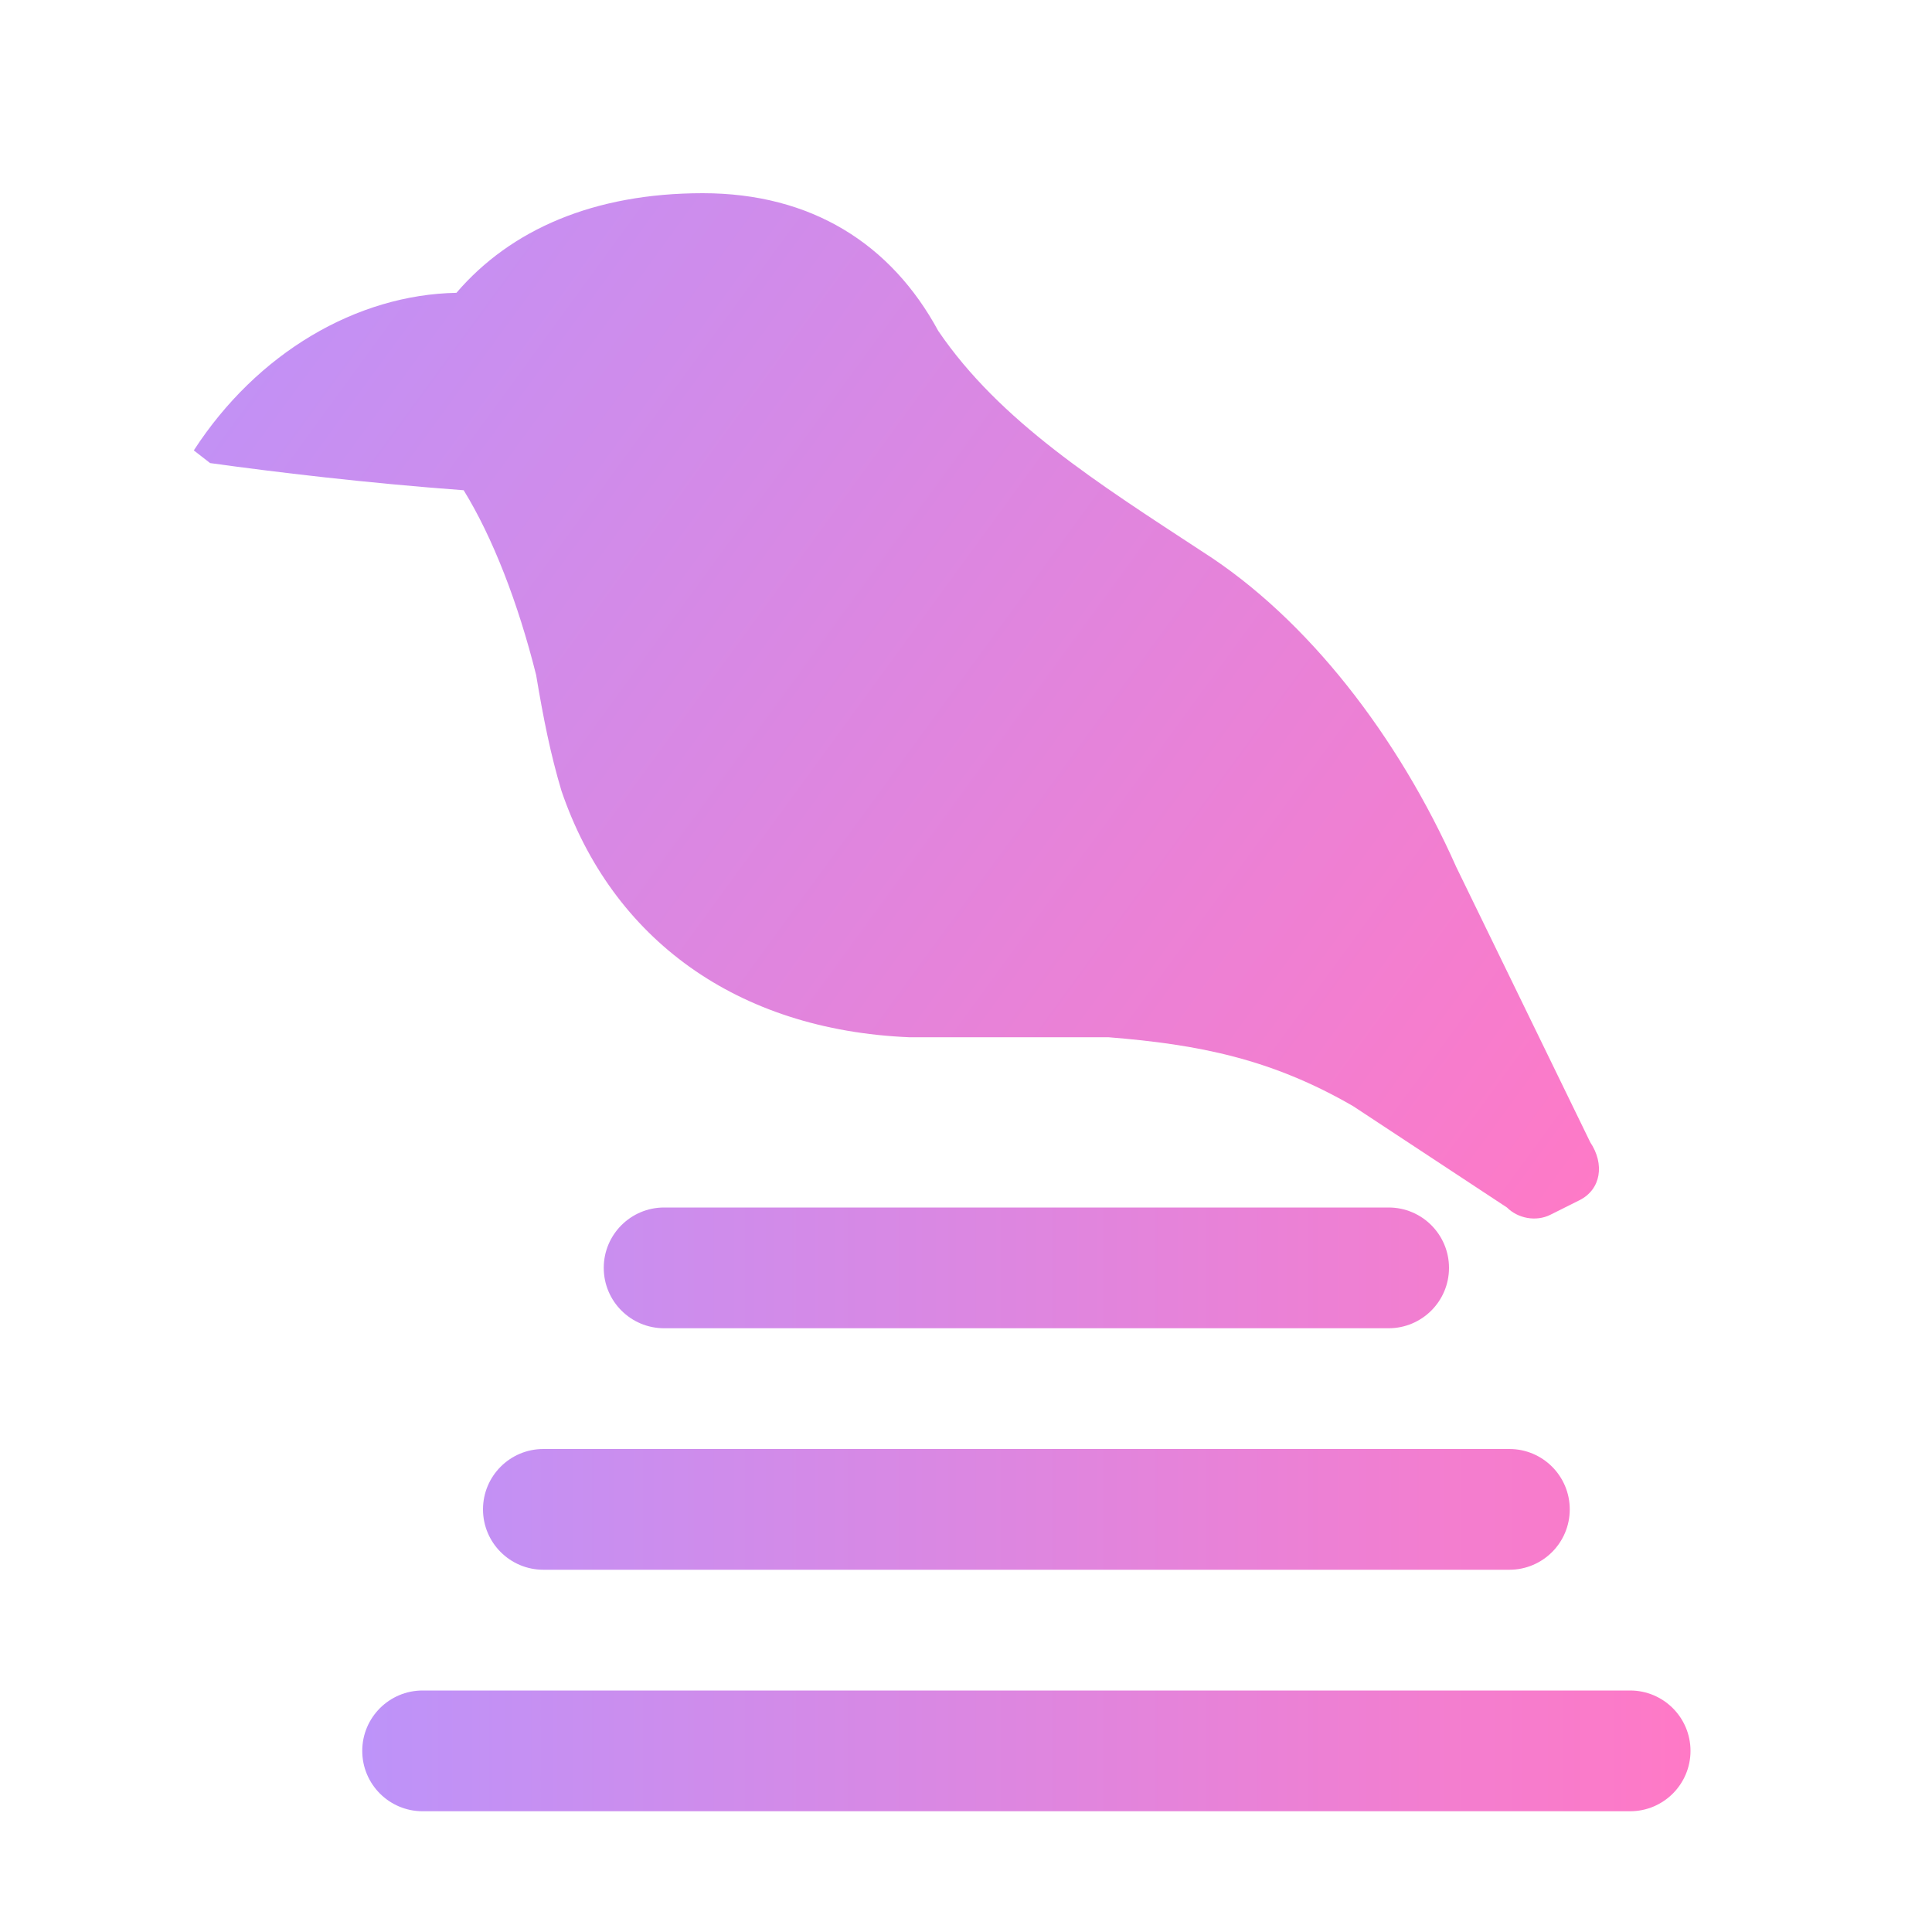
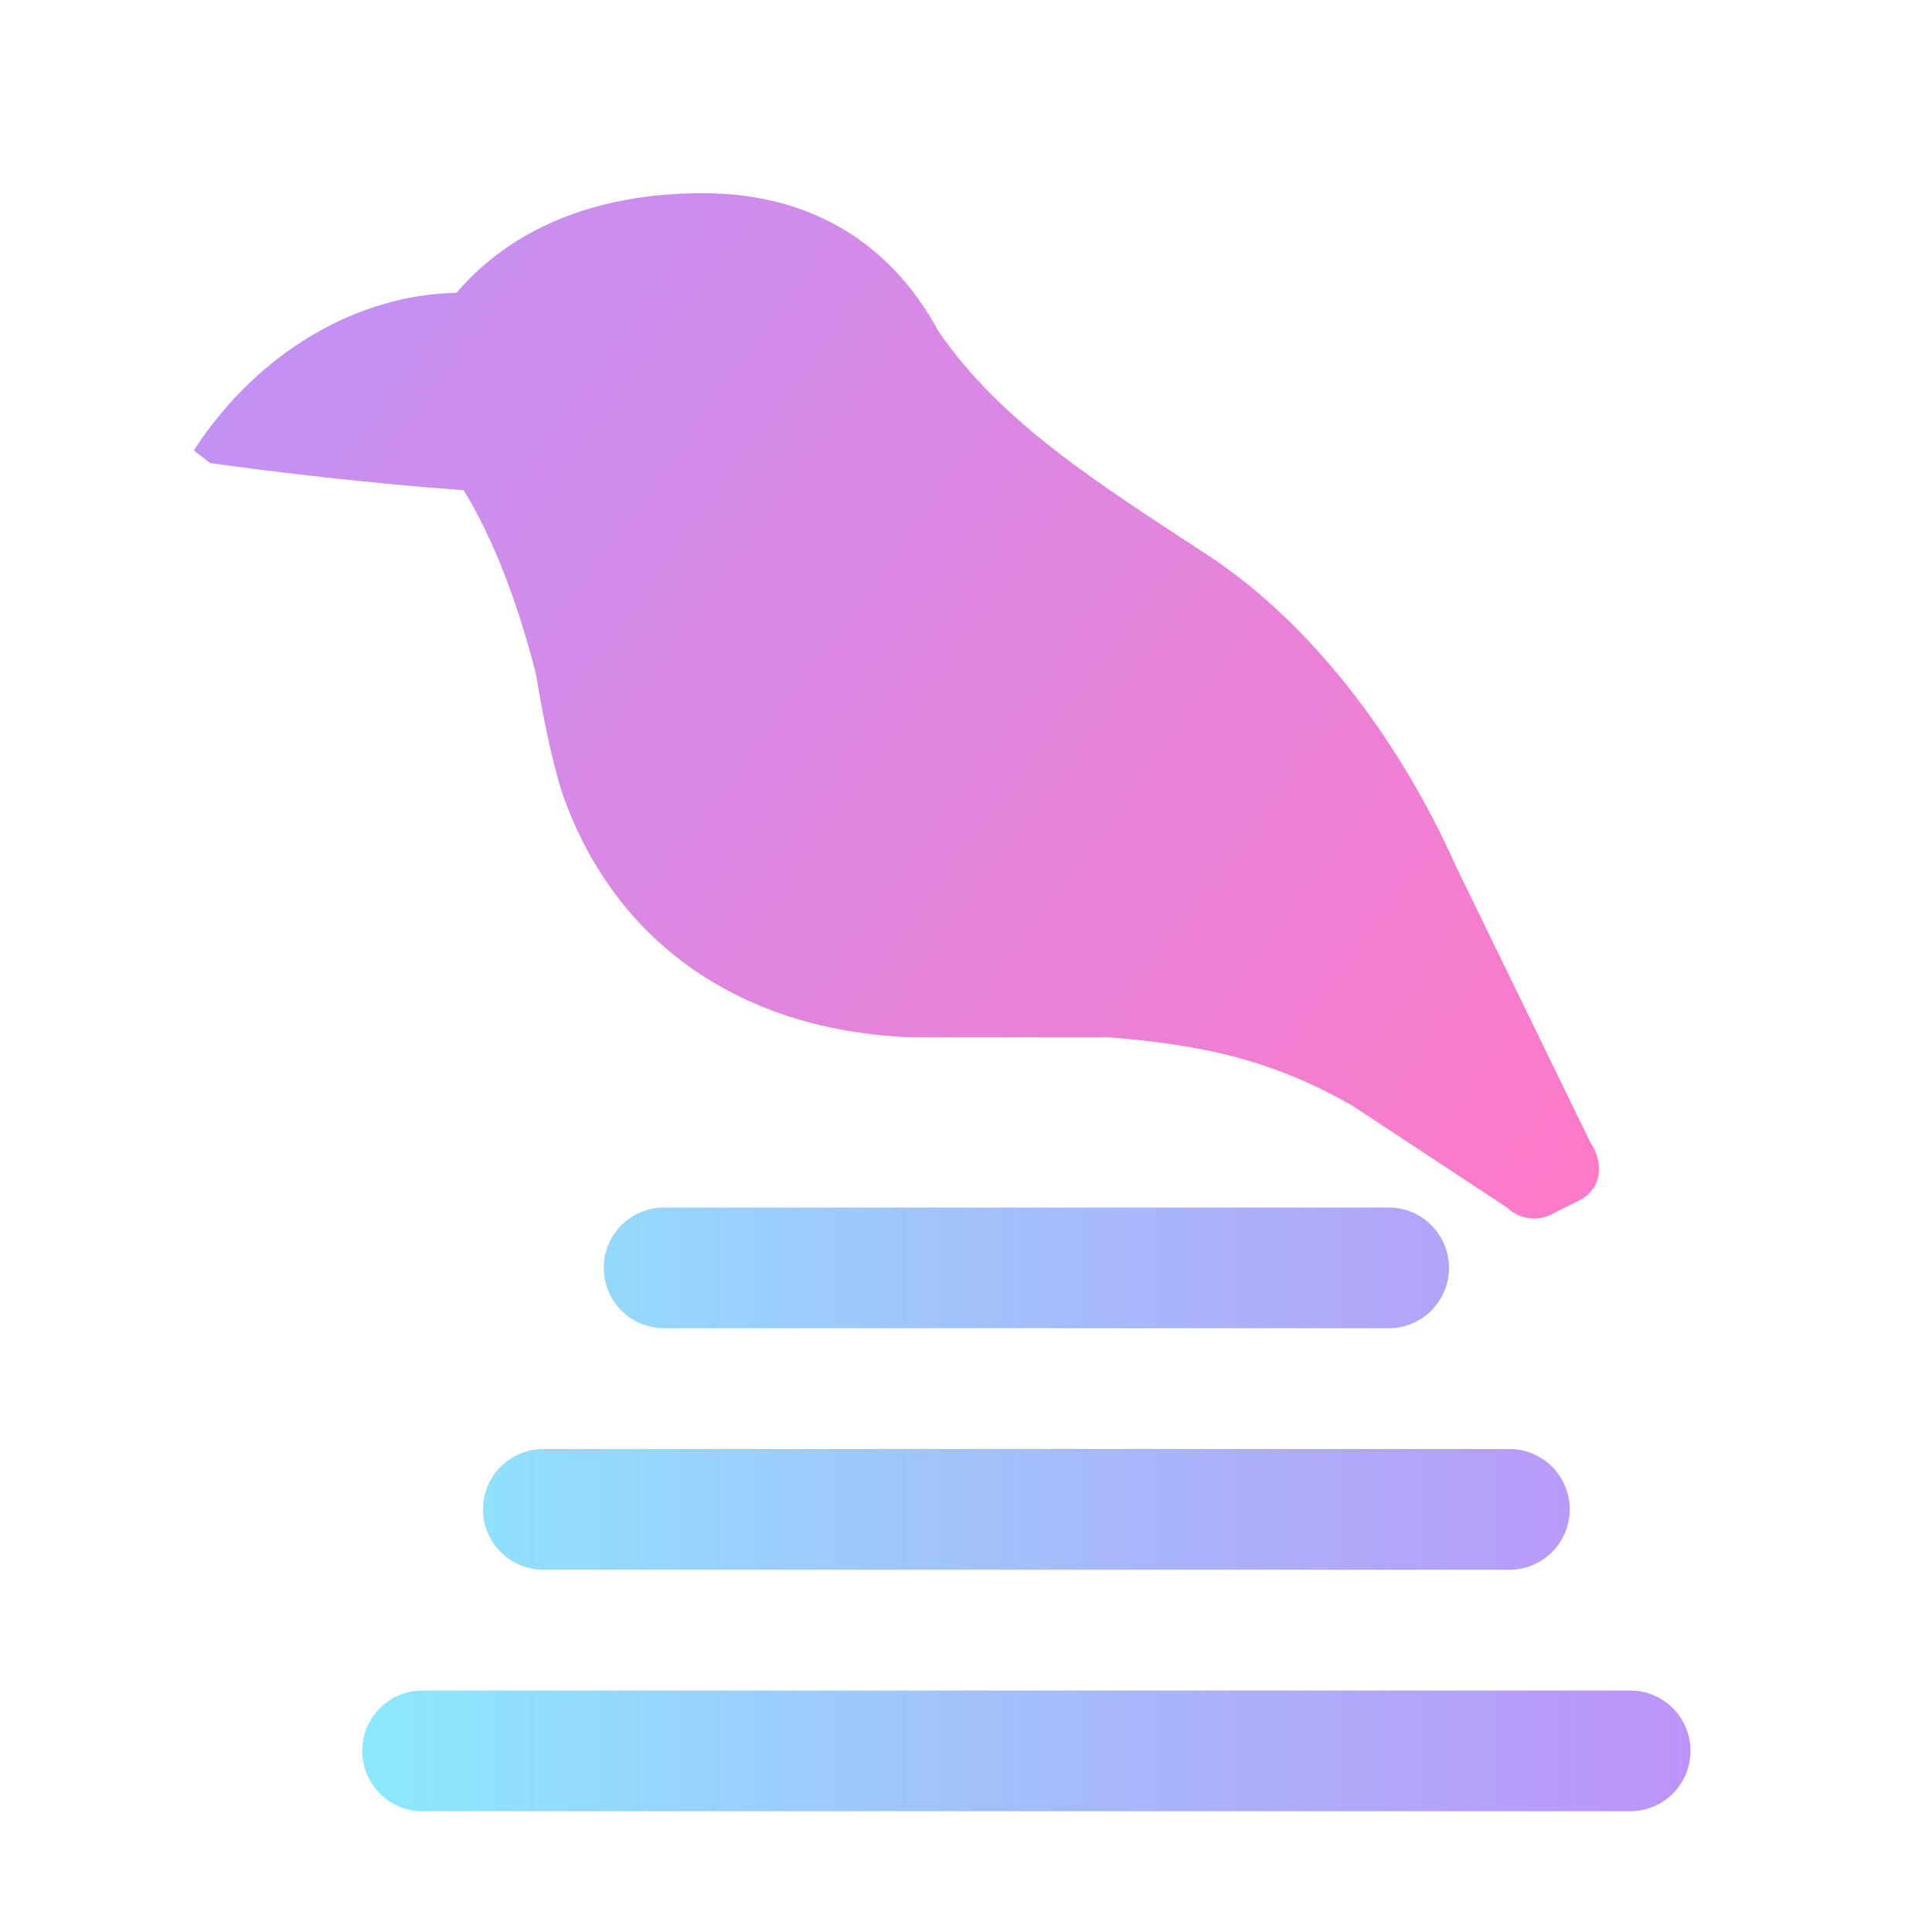
<svg xmlns="http://www.w3.org/2000/svg" viewBox="0 0 16 16" width="64" height="64" role="img" aria-label="SlicerX">
  <defs>
    <linearGradient id="pbd" gradientUnits="userSpaceOnUse" x1="15.5" y1="21" x2="93.4" y2="77.8">
      <stop offset="0" stop-color="#bd93f9" />
      <stop offset="1" stop-color="#ff79c6" />
    </linearGradient>
    <linearGradient id="pld" gradientUnits="userSpaceOnUse" x1="3" y1="0" x2="14" y2="0">
-       <stop offset="0" stop-color="#bd93f9" />
-       <stop offset="1" stop-color="#ff79c6" />
+       <stop offset="0" stop-color="#8be9fd" />
+       <stop offset="1" stop-color="#bd93f9" />
    </linearGradient>
    <linearGradient id="pbl" gradientUnits="userSpaceOnUse" x1="15.5" y1="21" x2="93.4" y2="77.8">
      <stop offset="0" stop-color="#6b3fc4" />
      <stop offset="1" stop-color="#c1268a" />
    </linearGradient>
    <linearGradient id="pll" gradientUnits="userSpaceOnUse" x1="3" y1="0" x2="14" y2="0">
-       <stop offset="0" stop-color="#6b3fc4" />
-       <stop offset="1" stop-color="#c1268a" />
+       <stop offset="0" stop-color="#1a8fb0" />
+       <stop offset="1" stop-color="#6b3fc4" />
    </linearGradient>
    <style>.b{fill:url(#pbd)}.l{fill:url(#pld)}@media (prefers-color-scheme: light){.b{fill:url(#pbl)}.l{fill:url(#pll)}}</style>
  </defs>
  <rect x="5" y="10" width="7" height="1" rx="0.5" class="l" />
  <rect x="4" y="12" width="9" height="1" rx="0.5" class="l" />
  <rect x="3" y="14" width="11" height="1" rx="0.5" class="l" />
  <path transform="translate(-0.72 -1.55) scale(0.15)" d="M15.5 35.2C19 29.8 24.5 26.6 30 26.5C33 23 37.6 21 43.6 21C49.6 21 54 23.8 56.6 28.6C60 33.6 65.4 37 71.2 40.8C77 44.5 82 51 85.2 58.2L92.6 73.4C93.4 74.6 93.2 76 92 76.6L90.4 77.4C89.6 77.8 88.6 77.6 88 77L79.5 71.4C75 68.8 71 68 66 67.6L55 67.6C45.5 67.2 38.6 62.2 35.8 54C35.2 52 34.8 50 34.4 47.6C33.4 43.6 32 40 30.4 37.4C25 37 20 36.4 16.4 35.9z" class="b" />
</svg>
